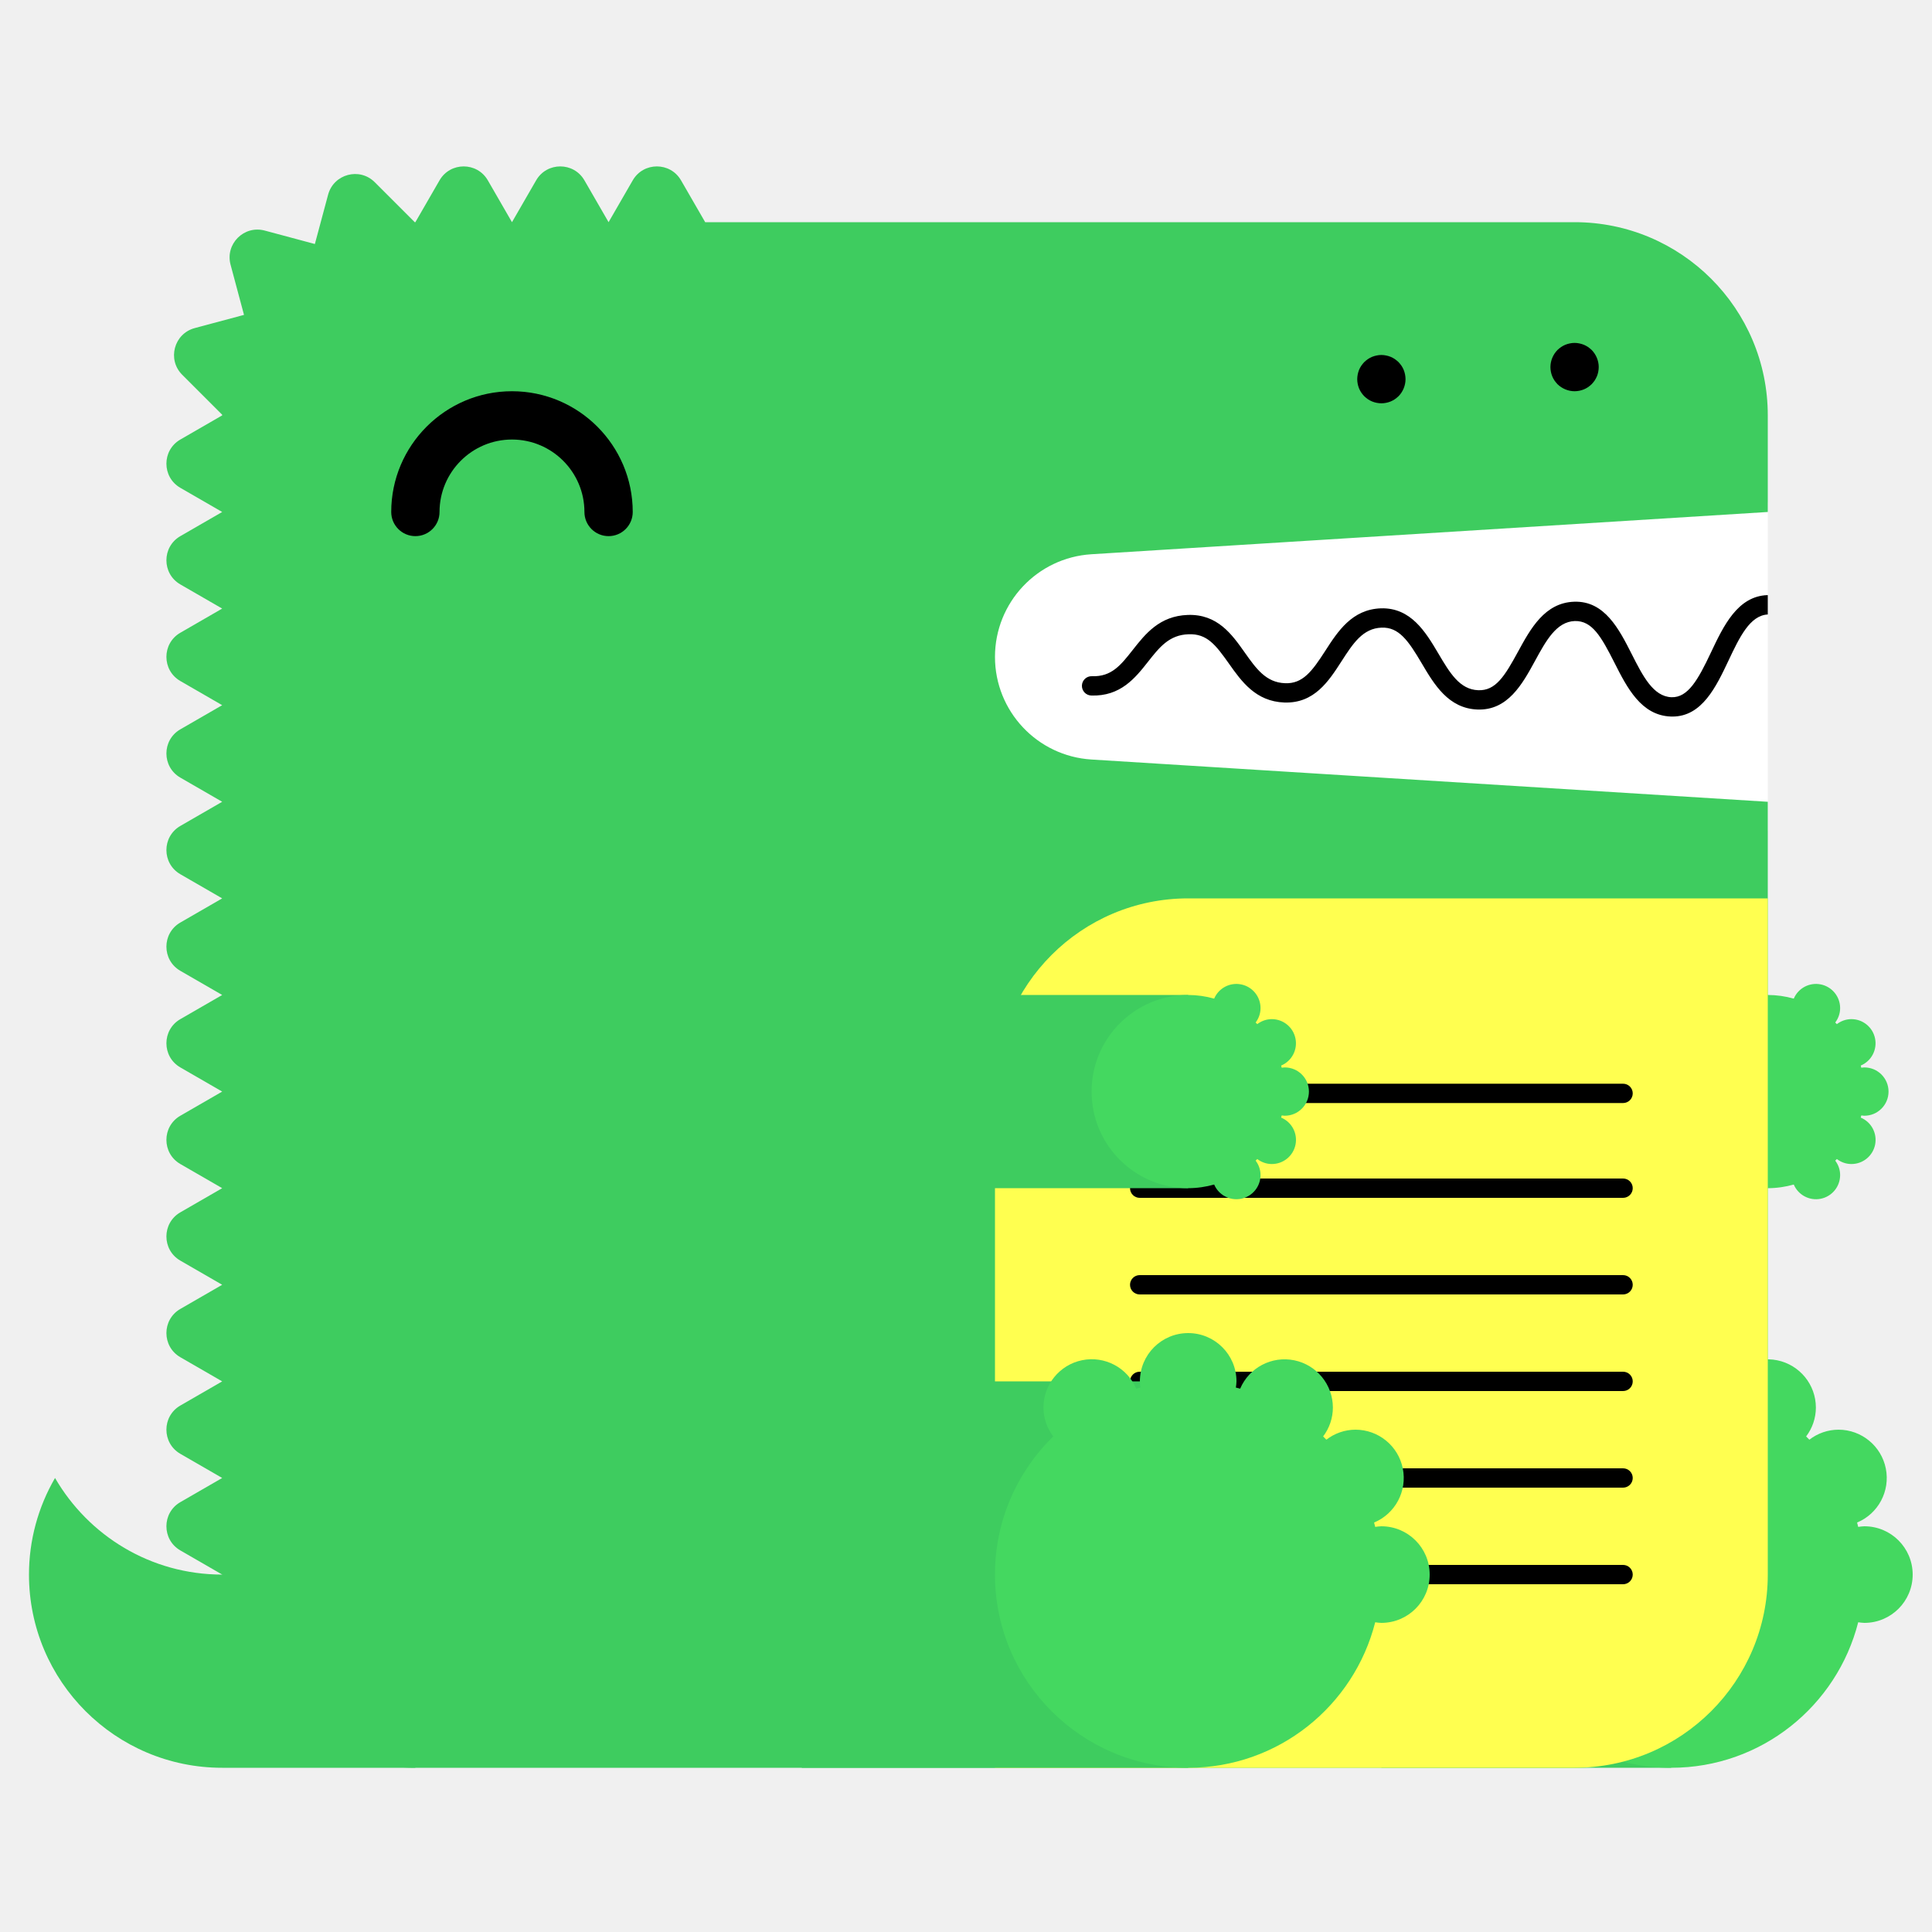
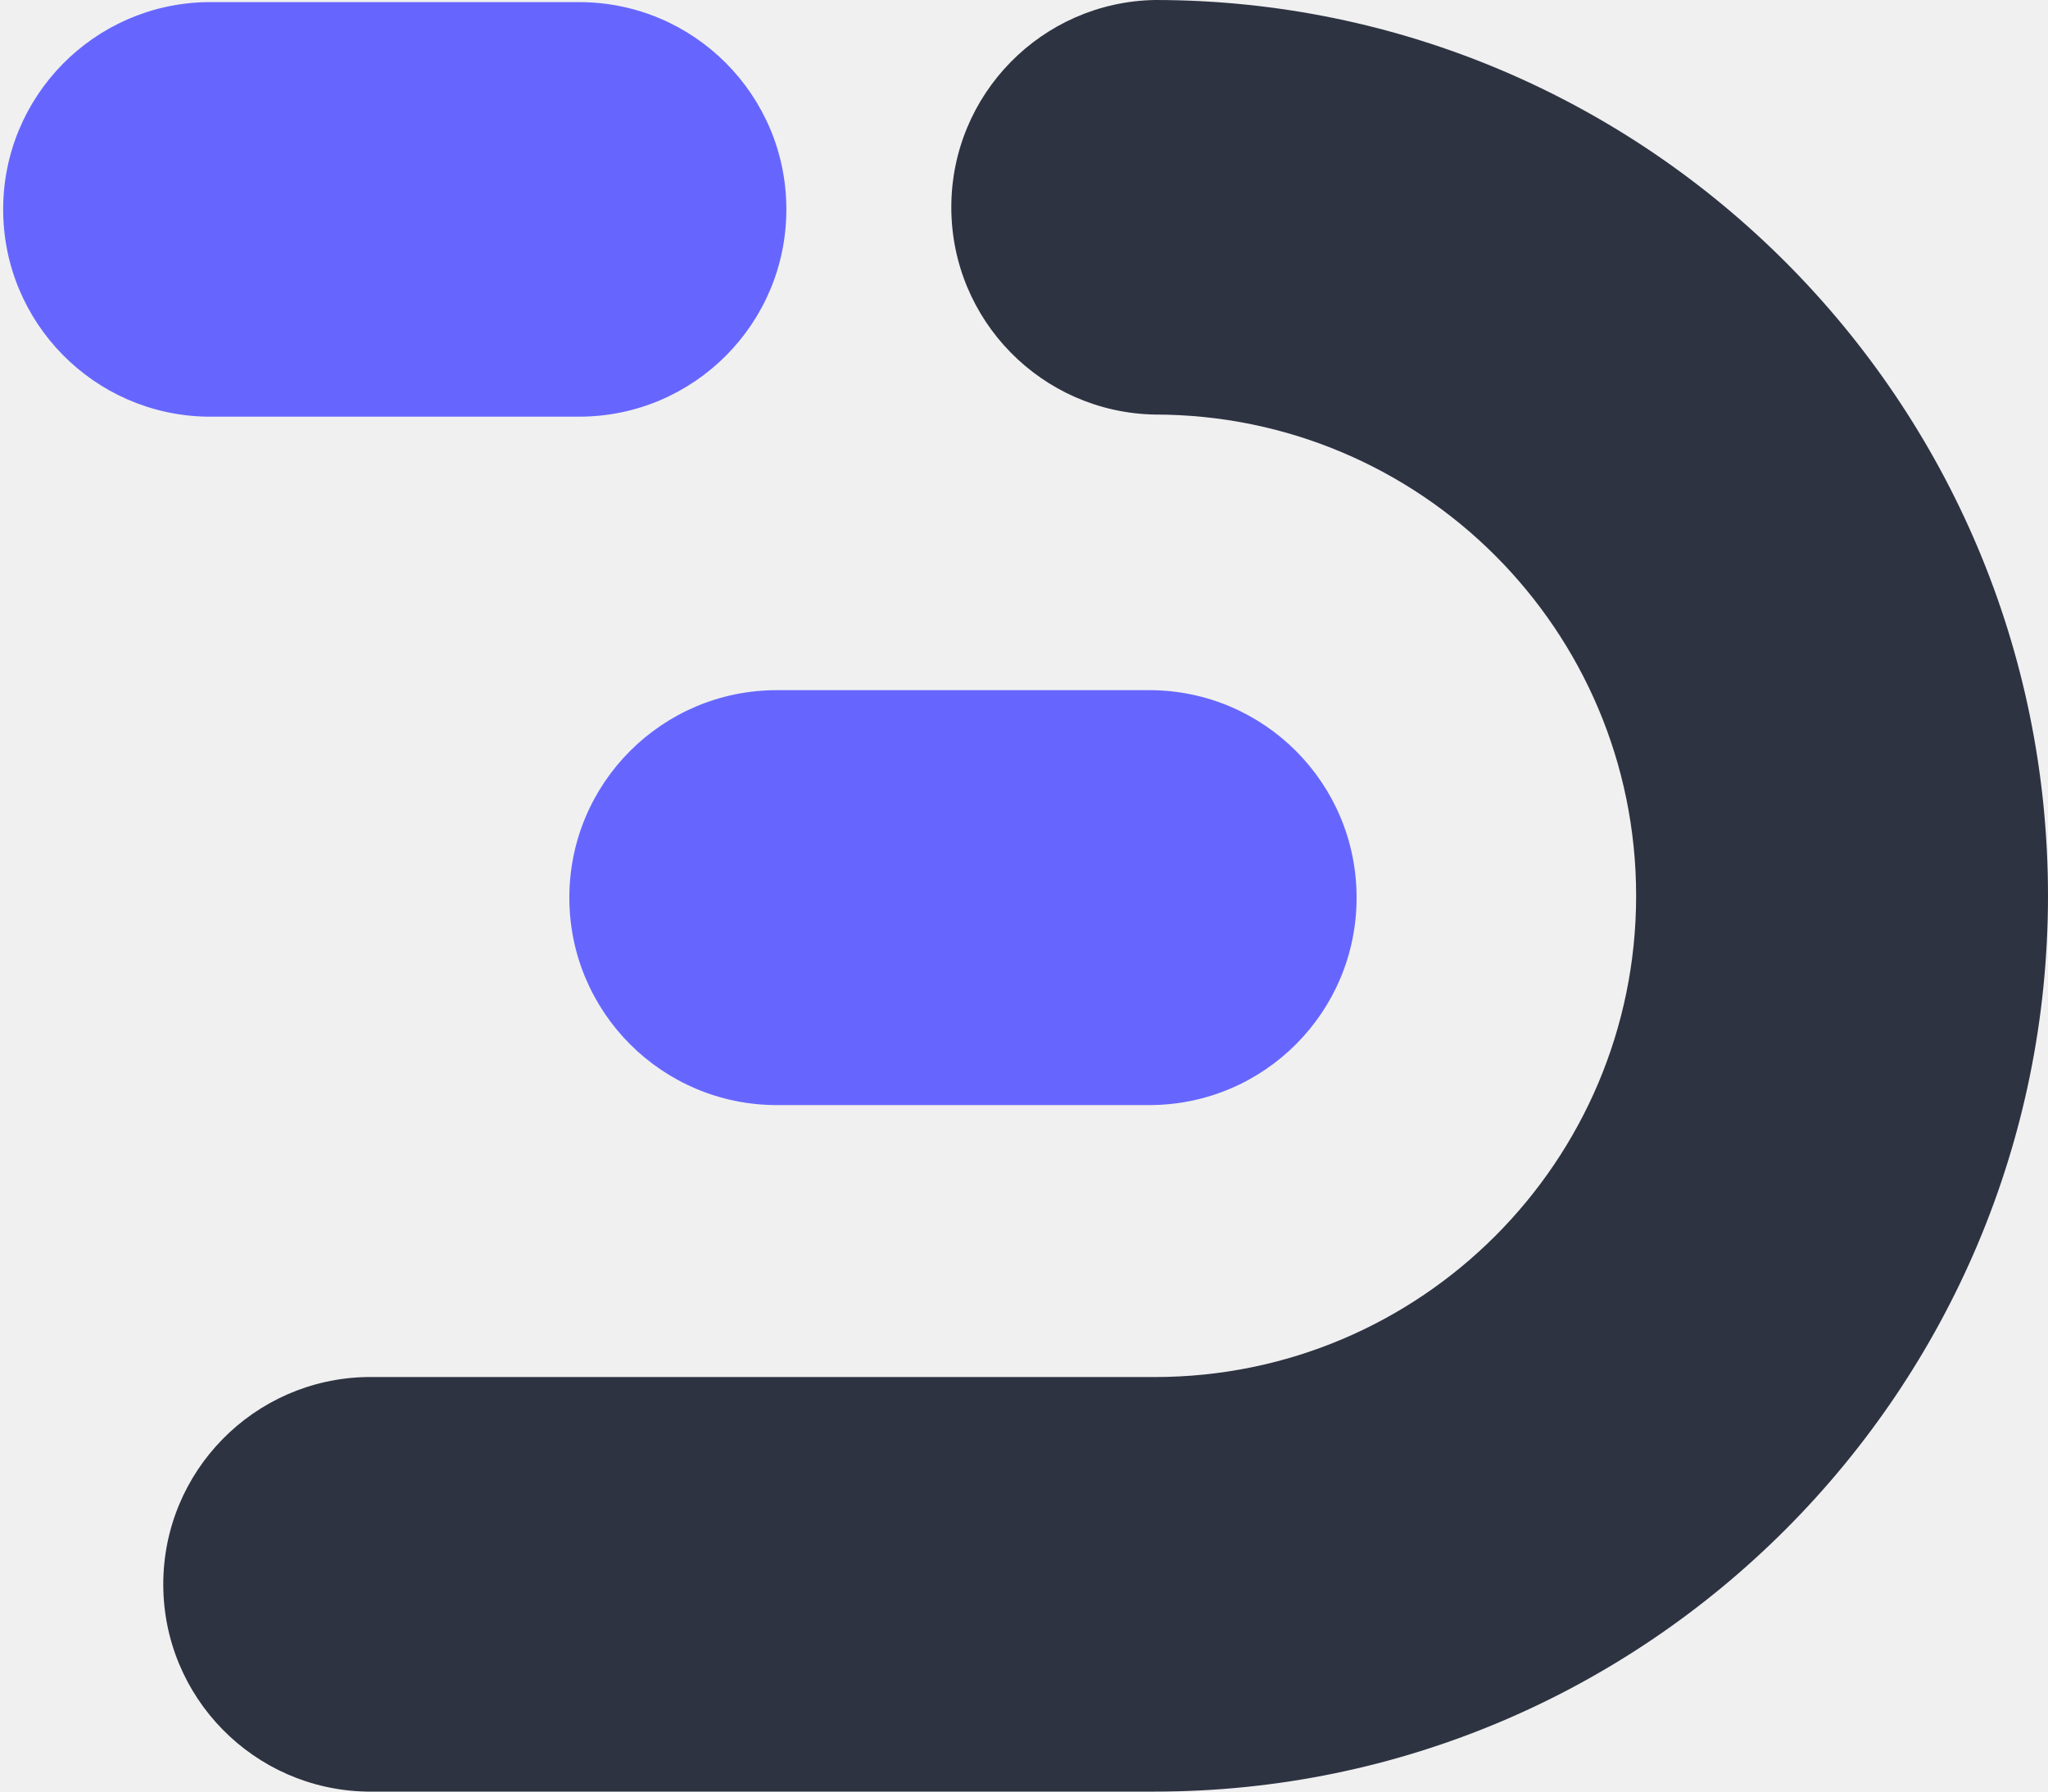
- <svg xmlns="http://www.w3.org/2000/svg" width="200" height="200" viewBox="0 0 200 200">
-   <g fill="none" fill-rule="evenodd">
-     <path fill="#FFF" d="M99 52h84v34H99z" />
-     <path d="M23 163c-7.398 0-13.843-4.027-17.303-10A19.886 19.886 0 0 0 3 163c0 11.046 8.954 20 20 20h20v-20H23z" fill="#3ECC5F" />
-     <path d="M112.98 57.376L183 53V43c0-11.046-8.954-20-20-20H73l-2.5-4.33c-1.112-1.925-3.889-1.925-5 0L63 23l-2.5-4.33c-1.111-1.925-3.889-1.925-5 0L53 23l-2.5-4.33c-1.111-1.925-3.889-1.925-5 0L43 23c-.022 0-.042.003-.065.003l-4.142-4.141c-1.57-1.571-4.252-.853-4.828 1.294l-1.369 5.104-5.192-1.392c-2.148-.575-4.111 1.389-3.535 3.536l1.39 5.193-5.102 1.367c-2.148.576-2.867 3.259-1.296 4.83l4.142 4.142c0 .021-.003.042-.003.064l-4.33 2.5c-1.925 1.111-1.925 3.889 0 5L23 53l-4.33 2.5c-1.925 1.111-1.925 3.889 0 5L23 63l-4.33 2.5c-1.925 1.111-1.925 3.889 0 5L23 73l-4.33 2.5c-1.925 1.111-1.925 3.889 0 5L23 83l-4.33 2.5c-1.925 1.111-1.925 3.889 0 5L23 93l-4.33 2.5c-1.925 1.111-1.925 3.889 0 5L23 103l-4.33 2.5c-1.925 1.111-1.925 3.889 0 5L23 113l-4.33 2.5c-1.925 1.111-1.925 3.889 0 5L23 123l-4.33 2.5c-1.925 1.111-1.925 3.889 0 5L23 133l-4.33 2.5c-1.925 1.111-1.925 3.889 0 5L23 143l-4.33 2.5c-1.925 1.111-1.925 3.889 0 5L23 153l-4.33 2.5c-1.925 1.111-1.925 3.889 0 5L23 163c0 11.046 8.954 20 20 20h120c11.046 0 20-8.954 20-20V83l-70.02-4.376A10.645 10.645 0 0 1 103 68c0-5.621 4.37-10.273 9.98-10.624" fill="#3ECC5F" />
-     <path fill="#3ECC5F" d="M143 183h30v-40h-30z" />
-     <path d="M193 158c-.219 0-.428.037-.639.064-.038-.15-.074-.301-.116-.451A5 5 0 0 0 190.32 148a4.96 4.96 0 0 0-3.016 1.036 26.531 26.531 0 0 0-.335-.336 4.955 4.955 0 0 0 1.011-2.987 5 5 0 0 0-9.599-1.959c-.148-.042-.297-.077-.445-.115.027-.211.064-.42.064-.639a5 5 0 0 0-5-5 5 5 0 0 0-5 5c0 .219.037.428.064.639-.148.038-.297.073-.445.115a4.998 4.998 0 0 0-9.599 1.959c0 1.125.384 2.151 1.011 2.987-3.717 3.632-6.031 8.693-6.031 14.3 0 11.046 8.954 20 20 20 9.339 0 17.16-6.41 19.361-15.064.211.027.42.064.639.064a5 5 0 0 0 5-5 5 5 0 0 0-5-5" fill="#44D860" />
-     <path fill="#3ECC5F" d="M153 123h30v-20h-30z" />
-     <path d="M193 115.5a2.5 2.5 0 1 0 0-5c-.109 0-.214.019-.319.032-.02-.075-.037-.15-.058-.225a2.501 2.501 0 0 0-.963-4.807c-.569 0-1.088.197-1.508.518a6.653 6.653 0 0 0-.168-.168c.314-.417.506-.931.506-1.494a2.5 2.5 0 0 0-4.8-.979A9.987 9.987 0 0 0 183 103c-5.522 0-10 4.478-10 10s4.478 10 10 10c.934 0 1.833-.138 2.69-.377a2.5 2.5 0 0 0 4.8-.979c0-.563-.192-1.077-.506-1.494.057-.055.113-.111.168-.168.42.321.939.518 1.508.518a2.5 2.5 0 0 0 .963-4.807c.021-.074.038-.15.058-.225.105.013.21.032.319.032" fill="#44D860" />
-     <path d="M63 55.5a2.5 2.5 0 0 1-2.5-2.5c0-4.136-3.364-7.5-7.5-7.5s-7.5 3.364-7.5 7.5a2.5 2.5 0 1 1-5 0c0-6.893 5.607-12.5 12.5-12.5S65.5 46.107 65.5 53a2.5 2.5 0 0 1-2.5 2.5" fill="#000" />
-     <path d="M103 183h60c11.046 0 20-8.954 20-20V93h-60c-11.046 0-20 8.954-20 20v70z" fill="#FFFF50" />
-     <path d="M168.02 124h-50.04a1 1 0 1 1 0-2h50.04a1 1 0 1 1 0 2m0 20h-50.04a1 1 0 1 1 0-2h50.04a1 1 0 1 1 0 2m0 20h-50.04a1 1 0 1 1 0-2h50.04a1 1 0 1 1 0 2m0-49.814h-50.04a1 1 0 1 1 0-2h50.04a1 1 0 1 1 0 2m0 19.814h-50.04a1 1 0 1 1 0-2h50.04a1 1 0 1 1 0 2m0 20h-50.04a1 1 0 1 1 0-2h50.04a1 1 0 1 1 0 2M183 61.611c-.012 0-.022-.006-.034-.005-3.09.105-4.552 3.196-5.842 5.923-1.346 2.85-2.387 4.703-4.093 4.647-1.889-.068-2.969-2.202-4.113-4.46-1.314-2.594-2.814-5.536-5.963-5.426-3.046.104-4.513 2.794-5.807 5.167-1.377 2.528-2.314 4.065-4.121 3.994-1.927-.07-2.951-1.805-4.136-3.813-1.321-2.236-2.848-4.75-5.936-4.664-2.994.103-4.465 2.385-5.763 4.4-1.373 2.13-2.335 3.428-4.165 3.351-1.973-.07-2.992-1.51-4.171-3.177-1.324-1.873-2.816-3.993-5.895-3.89-2.928.1-4.399 1.97-5.696 3.618-1.232 1.564-2.194 2.802-4.229 2.724a1 1 0 0 0-.072 2c3.017.101 4.545-1.8 5.872-3.487 1.177-1.496 2.193-2.787 4.193-2.855 1.926-.082 2.829 1.115 4.195 3.045 1.297 1.834 2.769 3.914 5.731 4.021 3.103.104 4.596-2.215 5.918-4.267 1.182-1.834 2.202-3.417 4.15-3.484 1.793-.067 2.769 1.35 4.145 3.681 1.297 2.197 2.766 4.686 5.787 4.796 3.125.108 4.634-2.62 5.949-5.035 1.139-2.088 2.214-4.06 4.119-4.126 1.793-.042 2.728 1.595 4.111 4.33 1.292 2.553 2.757 5.445 5.825 5.556l.169.003c3.064 0 4.518-3.075 5.805-5.794 1.139-2.41 2.217-4.68 4.067-4.773v-2z" fill="#000" />
-     <path fill="#3ECC5F" d="M83 183h40v-40H83z" />
-     <path d="M143 158c-.219 0-.428.037-.639.064-.038-.15-.074-.301-.116-.451A5 5 0 0 0 140.32 148a4.96 4.96 0 0 0-3.016 1.036 26.531 26.531 0 0 0-.335-.336 4.955 4.955 0 0 0 1.011-2.987 5 5 0 0 0-9.599-1.959c-.148-.042-.297-.077-.445-.115.027-.211.064-.42.064-.639a5 5 0 0 0-5-5 5 5 0 0 0-5 5c0 .219.037.428.064.639-.148.038-.297.073-.445.115a4.998 4.998 0 0 0-9.599 1.959c0 1.125.384 2.151 1.011 2.987-3.717 3.632-6.031 8.693-6.031 14.3 0 11.046 8.954 20 20 20 9.339 0 17.16-6.41 19.361-15.064.211.027.42.064.639.064a5 5 0 0 0 5-5 5 5 0 0 0-5-5" fill="#44D860" />
-     <path fill="#3ECC5F" d="M83 123h40v-20H83z" />
-     <path d="M133 115.5a2.5 2.5 0 1 0 0-5c-.109 0-.214.019-.319.032-.02-.075-.037-.15-.058-.225a2.501 2.501 0 0 0-.963-4.807c-.569 0-1.088.197-1.508.518a6.653 6.653 0 0 0-.168-.168c.314-.417.506-.931.506-1.494a2.5 2.5 0 0 0-4.8-.979A9.987 9.987 0 0 0 123 103c-5.522 0-10 4.478-10 10s4.478 10 10 10c.934 0 1.833-.138 2.69-.377a2.5 2.5 0 0 0 4.8-.979c0-.563-.192-1.077-.506-1.494.057-.055.113-.111.168-.168.42.321.939.518 1.508.518a2.5 2.5 0 0 0 .963-4.807c.021-.074.038-.15.058-.225.105.013.21.032.319.032" fill="#44D860" />
-     <path d="M143 41.75c-.16 0-.33-.02-.49-.05a2.52 2.52 0 0 1-.47-.14c-.15-.06-.29-.14-.431-.23-.13-.09-.259-.2-.38-.31-.109-.12-.219-.24-.309-.38s-.17-.28-.231-.43a2.619 2.619 0 0 1-.189-.96c0-.16.02-.33.05-.49.03-.16.08-.31.139-.47.061-.15.141-.29.231-.43.09-.13.2-.26.309-.38.121-.11.25-.22.38-.31.141-.09.281-.17.431-.23.149-.06.31-.11.47-.14.32-.07.65-.07.98 0 .159.03.32.08.47.14.149.06.29.14.43.23.13.09.259.2.38.31.11.12.22.25.31.38.09.14.17.28.23.43.06.16.11.31.14.47.029.16.05.33.05.49 0 .66-.271 1.31-.73 1.77-.121.11-.25.22-.38.31-.14.09-.281.17-.43.23a2.565 2.565 0 0 1-.96.19m20-1.25c-.66 0-1.3-.27-1.771-.73a3.802 3.802 0 0 1-.309-.38c-.09-.14-.17-.28-.231-.43a2.619 2.619 0 0 1-.189-.96c0-.66.27-1.3.729-1.77.121-.11.25-.22.38-.31.141-.09.281-.17.431-.23.149-.06.31-.11.47-.14.32-.07.66-.07.98 0 .159.03.32.08.47.14.149.06.29.14.43.23.13.09.259.2.38.31.459.47.73 1.11.73 1.77 0 .16-.021.33-.05.49-.03.16-.08.32-.14.47-.07.15-.14.29-.23.43-.09.13-.2.26-.31.38-.121.11-.25.22-.38.31-.14.09-.281.17-.43.23a2.565 2.565 0 0 1-.96.19" fill="#000" />
-   </g>
+ <svg xmlns="http://www.w3.org/2000/svg" id="Calque_1" data-name="Calque 1" viewBox="0 0 280 245">
+   <defs>
+     <style>.cls-1{fill:#2e3342;}.cls-2{fill:#66f;}</style>
+   </defs>
+   <path class="cls-1" d="M157.88,0a28.35,28.35,0,0,0,0,56.69,65.81,65.81,0,0,1,0,131.62H50.14a28.35,28.35,0,0,0,0,56.69H157.88C225.22,245,280,190.05,280,122.5S225.22,0,157.88,0Z" />
+   <path class="cls-2" d="M107.51,28.63A28.33,28.33,0,0,0,79.25.29h-51a28.35,28.35,0,0,0,0,56.69h51A28.34,28.34,0,0,0,107.51,28.63Z" />
+   <path class="cls-2" d="M185.47,122.75a28.35,28.35,0,0,0-28.26-28.37h-51a28.37,28.37,0,0,0,0,56.74h51A28.34,28.34,0,0,0,185.47,122.75Z" />
</svg>
